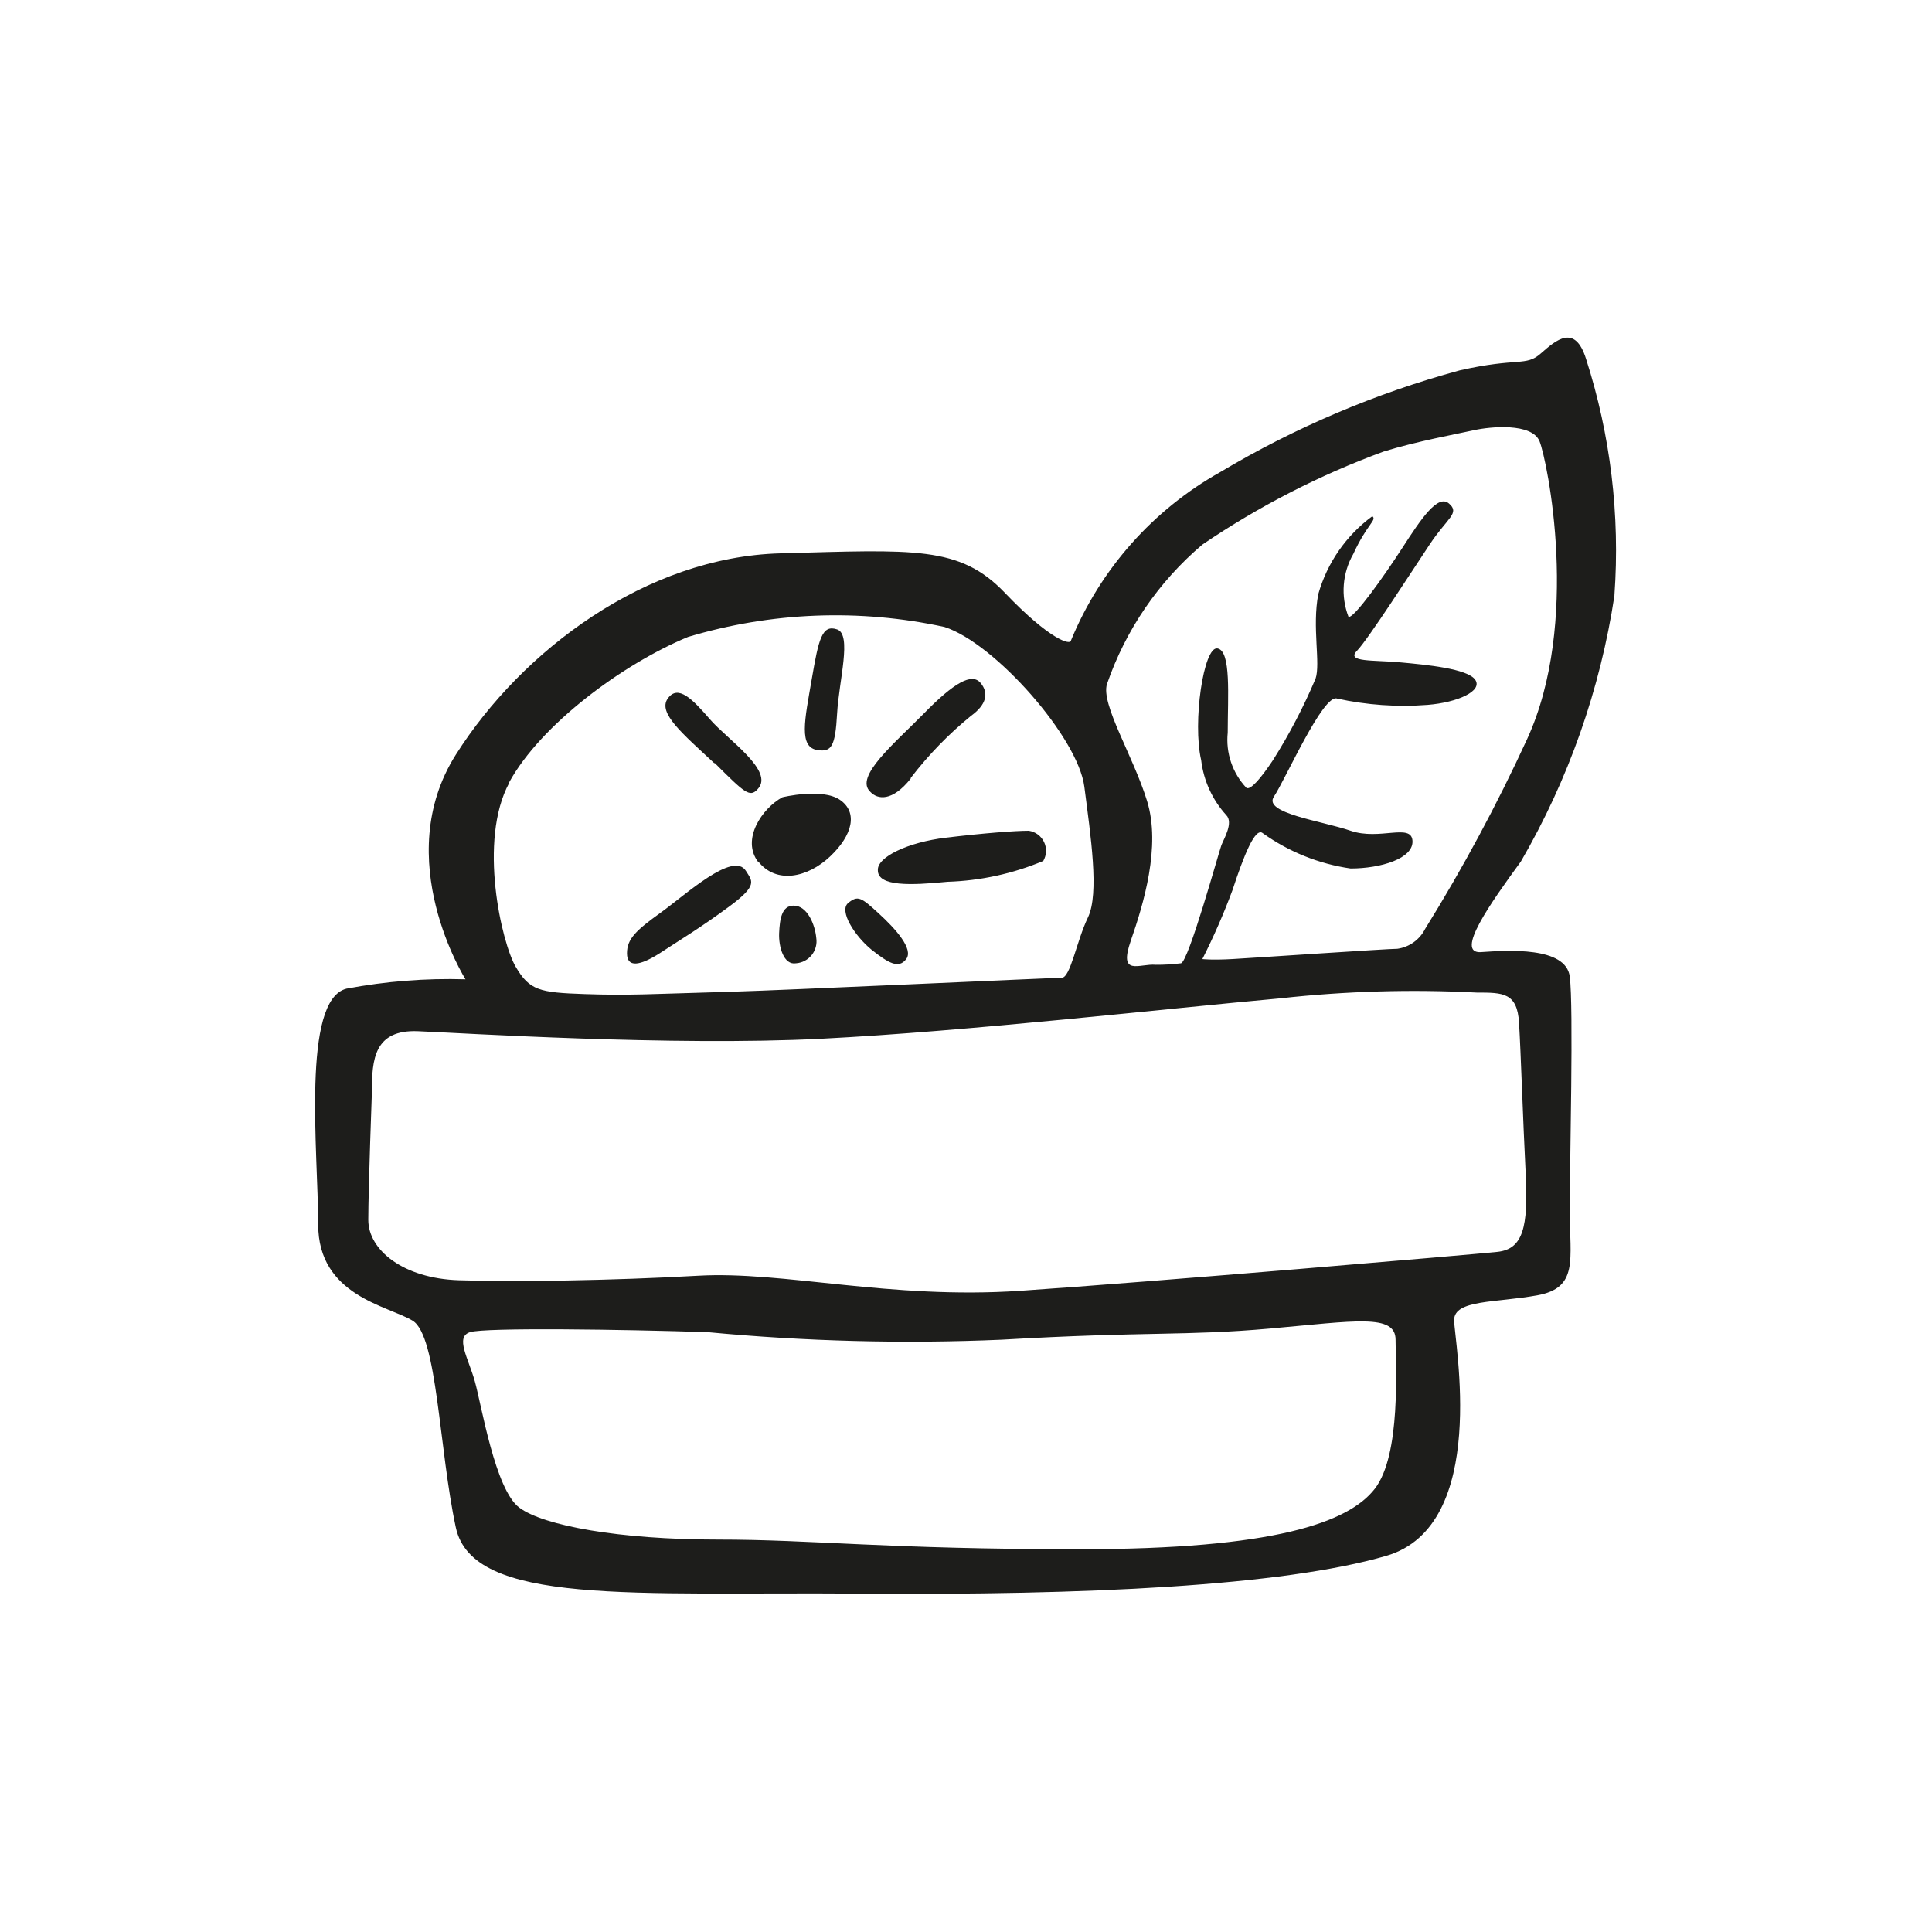
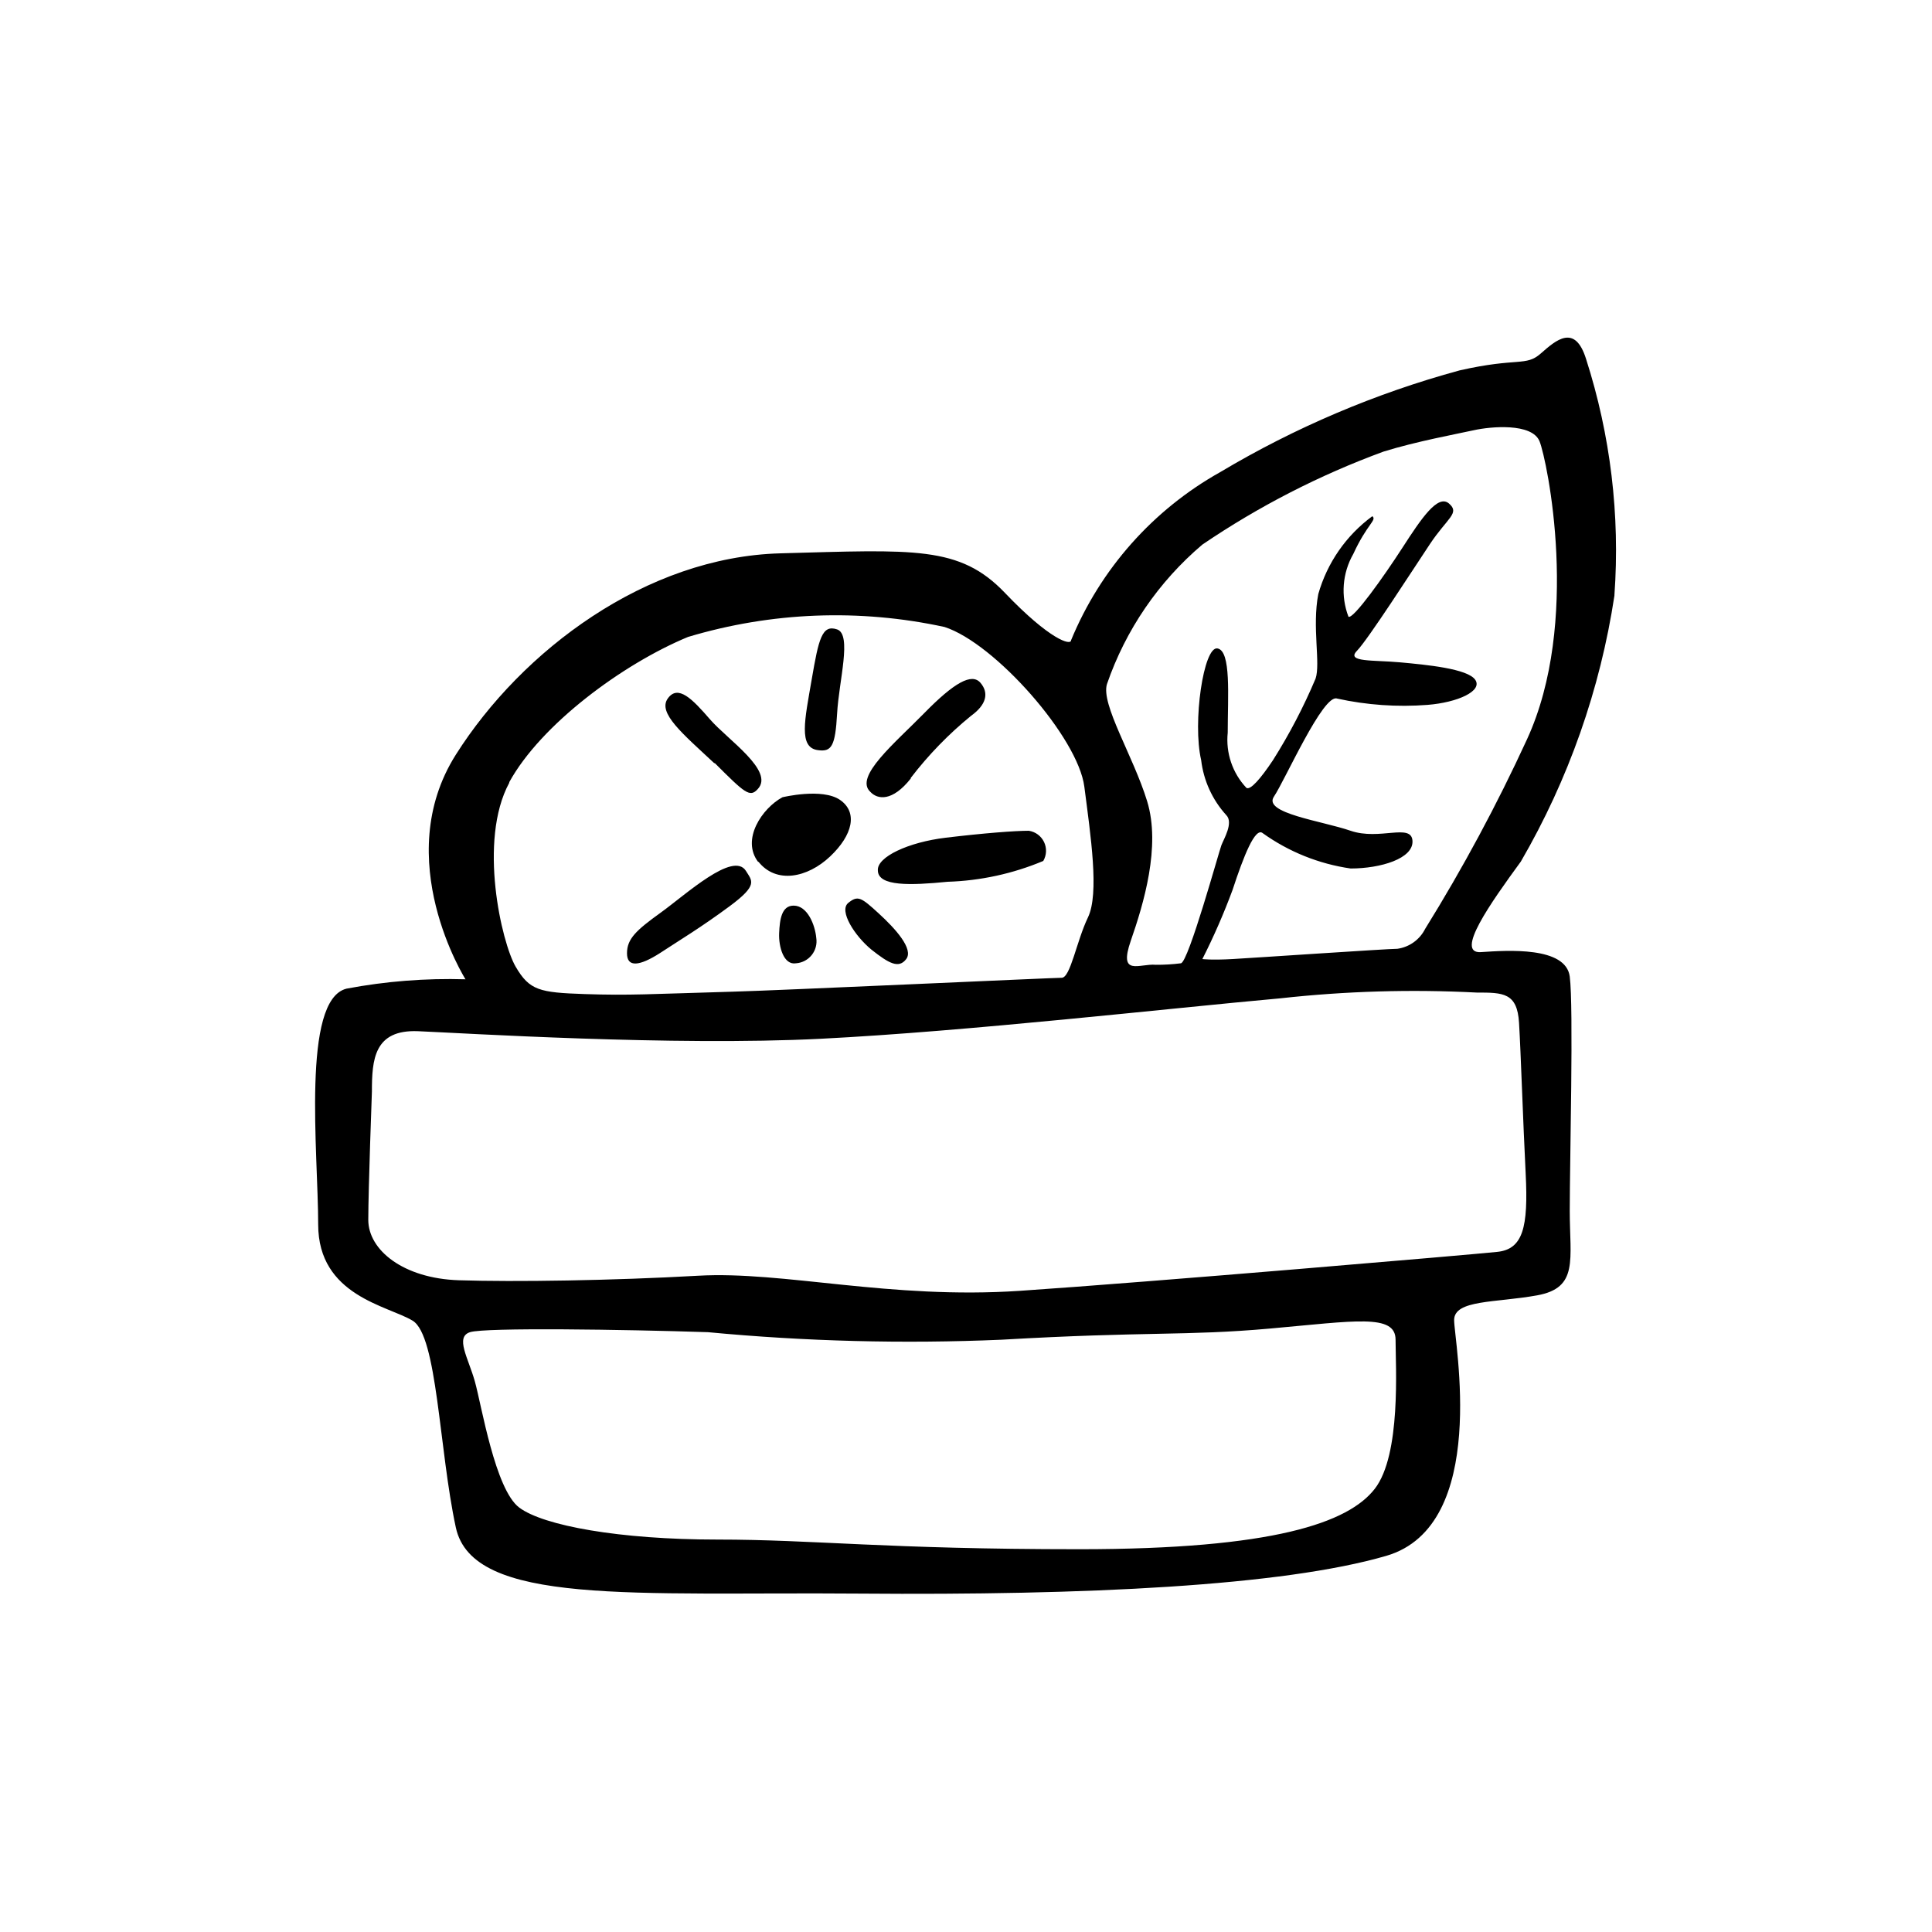
- <svg xmlns="http://www.w3.org/2000/svg" height="64" viewBox="0 0 64 64" width="64">
-   <path d="m27.1 24.85c.44.06.57-.12.63-1.21s.5-2.62 0-2.79-.61.31-.84 1.65-.45 2.27.21 2.35zm1.77 6.61c.57.45.9.64 1.15.31s-.35-1-.92-1.52-.68-.6-1-.34.21 1.09.77 1.55zm.21-2.63c0 .54 1.09.5 2.31.38a8.91 8.91 0 0 0 3.17-.69.67.67 0 0 0 -.48-1c-.46 0-1.5.08-2.75.23s-2.28.64-2.25 1.08zm-2.79 1.17c-.4 0-.46.46-.48.91s.15 1.07.56 1a.73.73 0 0 0 .67-.84c-.04-.43-.29-1.07-.75-1.07zm3.88-4.23a12.37 12.37 0 0 1 2-2.06c.5-.36.6-.75.31-1.09s-.88 0-1.86 1-2.33 2.11-1.79 2.61c.24.26.73.33 1.34-.44zm-5.05 2.77c.59.75 1.63.54 2.38-.17s.92-1.46.33-1.87-1.91-.09-1.91-.09c-.67.36-1.38 1.4-.8 2.15zm-1.45-3.27c1 1 1.17 1.16 1.43.87.57-.6-1-1.64-1.58-2.31s-1.06-1.17-1.4-.69.5 1.17 1.55 2.15zm29.81-5.56a20.73 20.73 0 0 0 -.94-7.82c-.37-1.18-1-.62-1.5-.18s-.75.12-2.69.56a31.81 31.81 0 0 0 -7.93 3.37 11.34 11.34 0 0 0 -4.94 5.57c0 .18-.69 0-2.19-1.57s-3-1.43-7.44-1.31-8.56 3.21-10.75 6.67.32 7.44.32 7.44a18.32 18.32 0 0 0 -3.94.31c-1.5.37-.94 5.44-.94 7.81s2.31 2.69 3.13 3.19.87 4.25 1.43 6.85 5.9 2.13 13.38 2.19 14-.25 17.44-1.25 2.25-7.13 2.25-7.81 1.37-.57 2.75-.82 1.08-1.18 1.08-2.81.13-6.75 0-7.75-2.06-.87-2.94-.81.32-1.63 1.32-3a25 25 0 0 0 3.1-8.81zm-36.61 6.2c1.05-1.91 3.75-3.91 5.92-4.81a17 17 0 0 1 8.5-.33c1.67.54 4.42 3.66 4.63 5.29s.5 3.54.12 4.33-.58 2-.87 2-9.38.42-10.88.46c-2.79.08-3.42.13-4.92.08s-1.83-.12-2.29-.91-1.25-4.17-.21-6.09zm28.67 23.41c-.87 1.12-3.34 2-9.78 2s-8.76-.32-12-.32-5.76-.46-6.56-1.06-1.25-3.4-1.47-4.18-.66-1.47-.16-1.63 5.13-.09 7.88 0a70.83 70.83 0 0 0 9.72.25c4.84-.28 6.09-.12 8.9-.37s4.16-.5 4.16.37.19 3.81-.69 4.94zm3.38-16.44c.87 0 1.34 0 1.4 1s.13 3.22.22 5-.09 2.5-.94 2.59-11.5 1-15.81 1.29-7.84-.66-10.66-.5-6.09.21-7.93.15-3-1-3-2 .12-4.25.12-4.25c0-1.06.07-2.06 1.53-2s8.44.5 13.35.25 11.44-1 15.22-1.34a40.23 40.23 0 0 1 6.5-.19zm-1.71-2.11a1.22 1.22 0 0 1 -.92.66c-.33 0-4.75.3-5.46.34s-1 0-1 0a21.75 21.75 0 0 0 1-2.29c.37-1.13.75-2.09 1-1.88a6.63 6.63 0 0 0 2.91 1.17c1 0 2.09-.33 2.05-.92s-1.09 0-2.05-.33-2.91-.58-2.54-1.13 1.63-3.41 2.09-3.25a10.29 10.29 0 0 0 3 .21c1-.08 1.83-.46 1.58-.83s-1.62-.5-2.5-.58-1.79 0-1.42-.38 1.84-2.67 2.42-3.54 1-1.02.63-1.34-.92.5-1.54 1.46-1.63 2.38-1.79 2.29a2.43 2.43 0 0 1 .16-2.08c.46-1 .79-1.12.63-1.25a4.84 4.84 0 0 0 -1.79 2.58c-.21 1.09.08 2.3-.09 2.8a18.6 18.6 0 0 1 -1.41 2.7c-.42.63-.75 1-.88.92a2.32 2.32 0 0 1 -.62-1.83c0-1.21.12-2.71-.34-2.79s-.83 2.45-.54 3.7a3.28 3.28 0 0 0 .83 1.82c.25.25-.08.79-.16 1s-1.09 3.87-1.34 3.91a6.27 6.27 0 0 1 -.83.05c-.54-.05-1.25.41-.83-.8s1-3.12.54-4.62-1.54-3.21-1.33-3.88a10.57 10.57 0 0 1 3.16-4.62 27.61 27.61 0 0 1 6-3.08c1.09-.34 2.46-.59 3-.71s1.92-.25 2.17.37 1.37 6-.42 9.88a57.3 57.3 0 0 1 -3.37 6.27zm-25.36.81c.67-.44 1.36-.85 2.32-1.56s.74-.84.54-1.17c-.42-.67-2 .79-2.82 1.38s-1.12.87-1.12 1.35.42.42 1.08 0z" fill="#1d1d1b" />
+ <svg xmlns="http://www.w3.org/2000/svg" height="64" viewBox="0 0 64 64">
+   <path d="m27.1 24.85c.44.06.57-.12.63-1.21s.5-2.62 0-2.79-.61.31-.84 1.65-.45 2.27.21 2.35zm1.77 6.61c.57.45.9.64 1.15.31s-.35-1-.92-1.52-.68-.6-1-.34.21 1.09.77 1.55zm.21-2.63c0 .54 1.09.5 2.31.38a8.91 8.91 0 0 0 3.17-.69.67.67 0 0 0 -.48-1c-.46 0-1.5.08-2.75.23s-2.28.64-2.25 1.08zm-2.79 1.17c-.4 0-.46.46-.48.91s.15 1.07.56 1a.73.73 0 0 0 .67-.84c-.04-.43-.29-1.07-.75-1.07zm3.88-4.23a12.37 12.37 0 0 1 2-2.06c.5-.36.6-.75.31-1.09s-.88 0-1.86 1-2.33 2.11-1.79 2.61c.24.26.73.33 1.34-.44zm-5.05 2.77c.59.75 1.63.54 2.38-.17s.92-1.46.33-1.87-1.91-.09-1.91-.09c-.67.36-1.38 1.4-.8 2.15zm-1.45-3.27c1 1 1.17 1.16 1.43.87.57-.6-1-1.64-1.58-2.31s-1.06-1.17-1.4-.69.5 1.17 1.55 2.15zm29.81-5.56a20.73 20.73 0 0 0 -.94-7.82c-.37-1.18-1-.62-1.5-.18s-.75.12-2.69.56a31.81 31.81 0 0 0 -7.93 3.37 11.34 11.34 0 0 0 -4.94 5.57c0 .18-.69 0-2.19-1.57s-3-1.43-7.44-1.31-8.56 3.21-10.75 6.67.32 7.44.32 7.44a18.32 18.32 0 0 0 -3.94.31c-1.5.37-.94 5.44-.94 7.81s2.31 2.69 3.13 3.19.87 4.25 1.43 6.85 5.9 2.13 13.38 2.19 14-.25 17.44-1.25 2.25-7.13 2.25-7.81 1.37-.57 2.75-.82 1.08-1.18 1.08-2.81.13-6.75 0-7.75-2.06-.87-2.94-.81.32-1.63 1.32-3a25 25 0 0 0 3.1-8.81zm-36.61 6.2c1.05-1.91 3.75-3.91 5.92-4.81a17 17 0 0 1 8.5-.33c1.67.54 4.42 3.66 4.63 5.29s.5 3.54.12 4.33-.58 2-.87 2-9.38.42-10.88.46c-2.79.08-3.42.13-4.92.08s-1.83-.12-2.29-.91-1.25-4.17-.21-6.09zm28.67 23.41c-.87 1.12-3.34 2-9.78 2s-8.76-.32-12-.32-5.76-.46-6.56-1.06-1.25-3.4-1.47-4.18-.66-1.47-.16-1.63 5.13-.09 7.88 0a70.83 70.83 0 0 0 9.72.25c4.84-.28 6.09-.12 8.9-.37s4.16-.5 4.16.37.19 3.81-.69 4.94zm3.38-16.44c.87 0 1.34 0 1.4 1s.13 3.22.22 5-.09 2.5-.94 2.59-11.5 1-15.81 1.29-7.84-.66-10.66-.5-6.09.21-7.93.15-3-1-3-2 .12-4.25.12-4.25c0-1.06.07-2.06 1.53-2s8.44.5 13.35.25 11.44-1 15.22-1.34a40.23 40.23 0 0 1 6.5-.19zm-1.71-2.11a1.22 1.22 0 0 1 -.92.66c-.33 0-4.75.3-5.46.34s-1 0-1 0a21.75 21.75 0 0 0 1-2.29c.37-1.13.75-2.09 1-1.88a6.63 6.63 0 0 0 2.91 1.17c1 0 2.09-.33 2.05-.92s-1.09 0-2.05-.33-2.91-.58-2.54-1.13 1.63-3.41 2.09-3.25a10.29 10.29 0 0 0 3 .21c1-.08 1.83-.46 1.58-.83s-1.62-.5-2.5-.58-1.79 0-1.42-.38 1.84-2.67 2.42-3.54 1-1.02.63-1.34-.92.5-1.54 1.46-1.63 2.38-1.79 2.29a2.43 2.43 0 0 1 .16-2.08c.46-1 .79-1.12.63-1.25a4.84 4.84 0 0 0 -1.79 2.58c-.21 1.09.08 2.3-.09 2.8a18.6 18.6 0 0 1 -1.41 2.7c-.42.63-.75 1-.88.92a2.32 2.32 0 0 1 -.62-1.83c0-1.21.12-2.71-.34-2.79s-.83 2.45-.54 3.7a3.28 3.28 0 0 0 .83 1.82c.25.25-.08.79-.16 1s-1.09 3.87-1.34 3.91a6.27 6.27 0 0 1 -.83.05c-.54-.05-1.25.41-.83-.8s1-3.12.54-4.62-1.54-3.21-1.33-3.88a10.57 10.57 0 0 1 3.16-4.62 27.61 27.61 0 0 1 6-3.08c1.09-.34 2.46-.59 3-.71s1.92-.25 2.17.37 1.37 6-.42 9.88a57.3 57.3 0 0 1 -3.37 6.27zm-25.36.81c.67-.44 1.36-.85 2.32-1.56s.74-.84.54-1.17c-.42-.67-2 .79-2.82 1.38s-1.12.87-1.12 1.35.42.42 1.08 0z" />
</svg>
